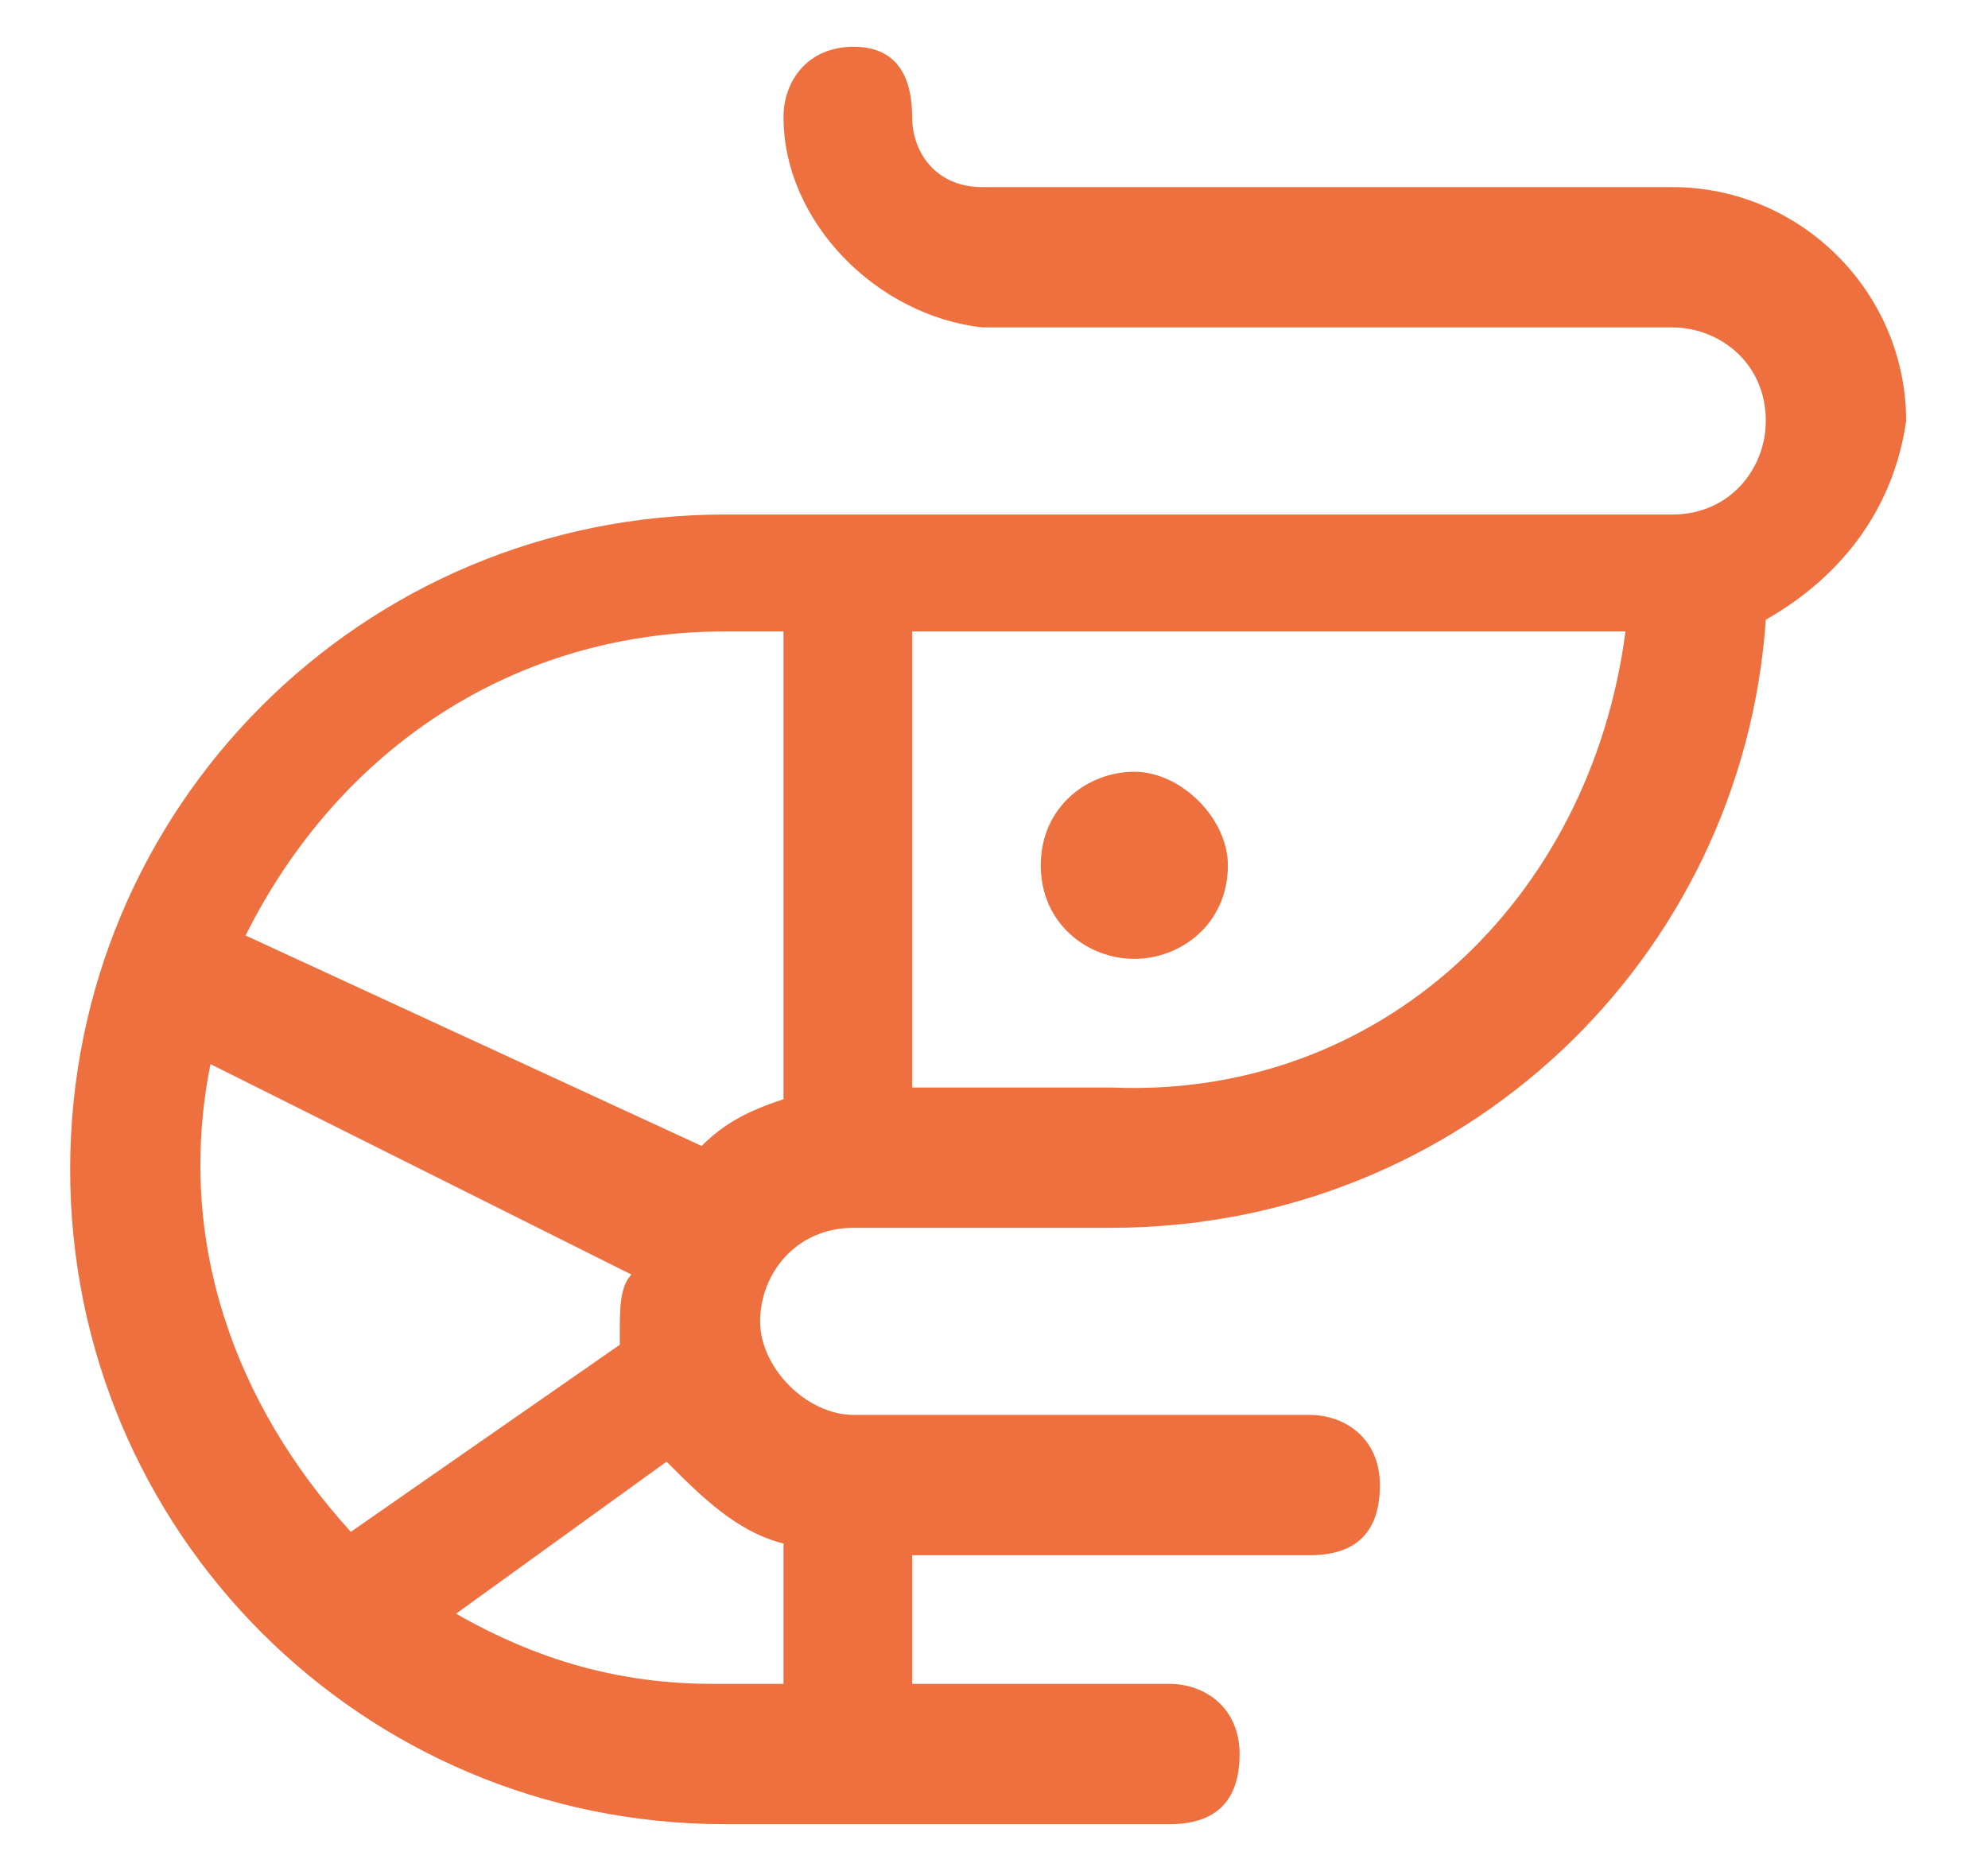
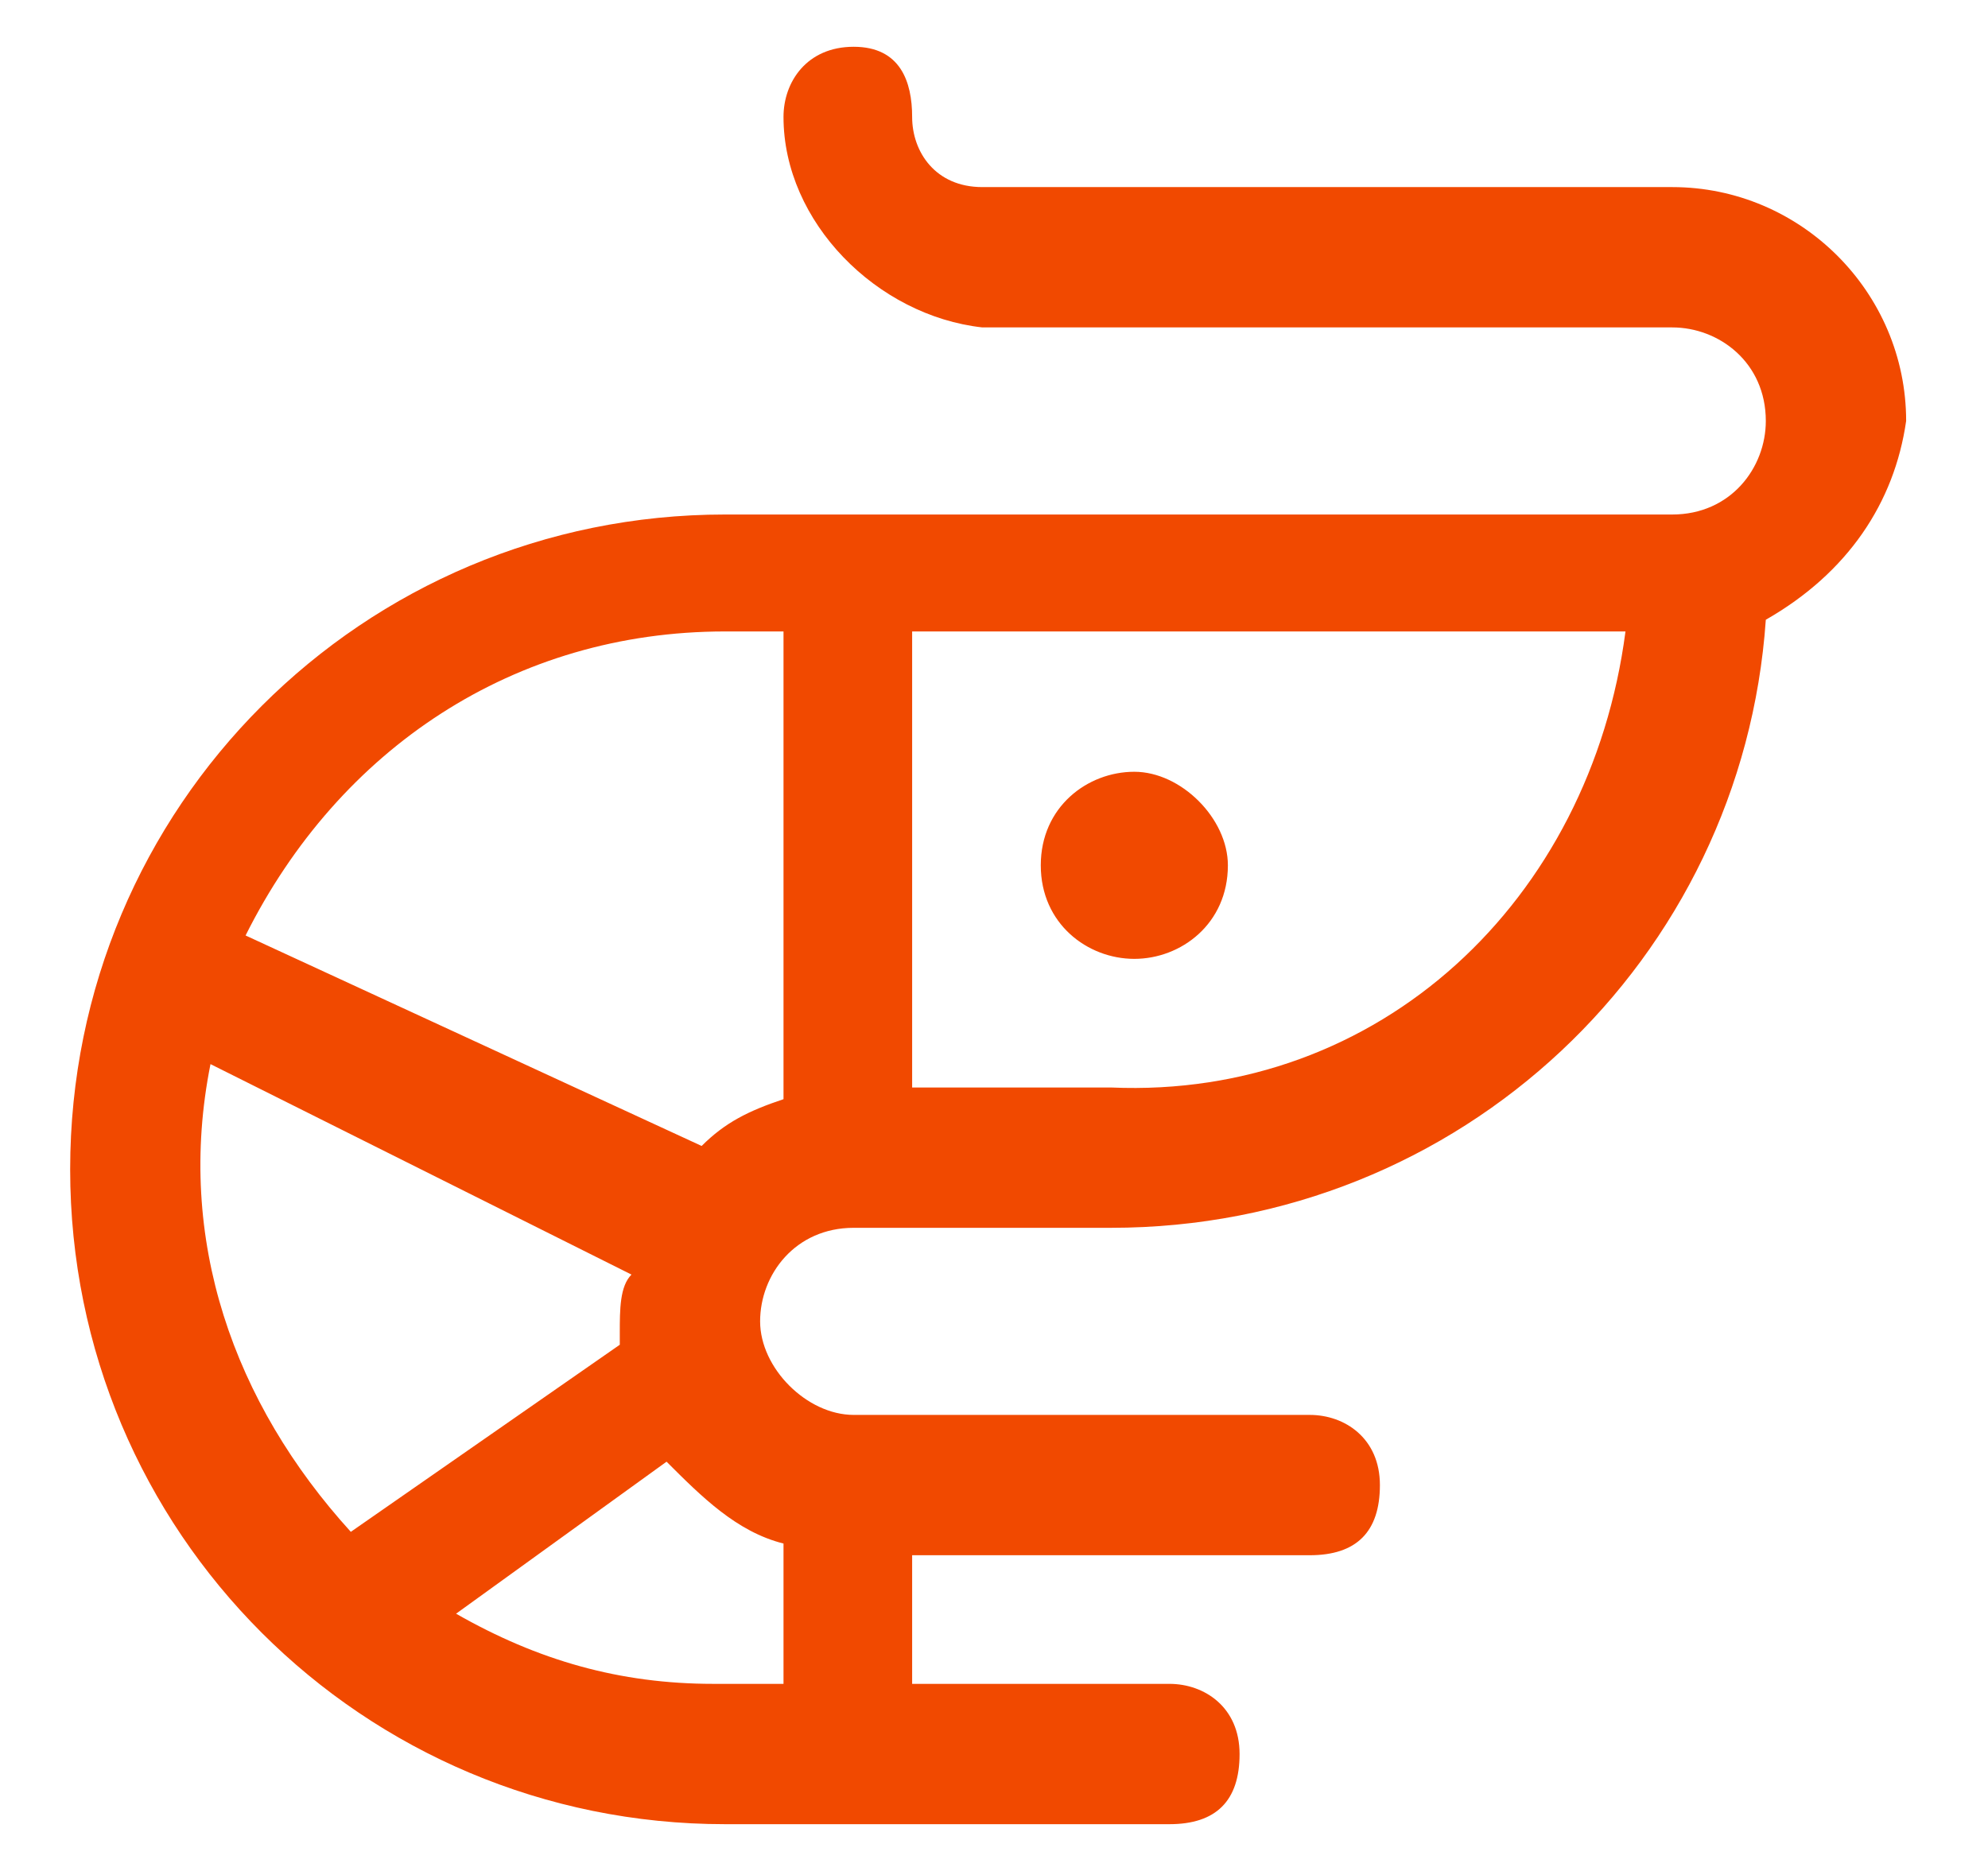
<svg xmlns="http://www.w3.org/2000/svg" version="1.1" id="Capa_1" x="0px" y="0px" viewBox="0 0 17 16" style="enable-background:new 0 0 17 16;" xml:space="preserve">
  <style type="text/css">
- 	.st0{fill:#EE703F;}
+ 	.st0{fill:#f14900;}
</style>
  <path class="st0" d="M8.9,7.4c0-0.5,0.4-0.8,0.8-0.8s0.8,0.4,0.8,0.8c0,0.5-0.4,0.8-0.8,0.8S8.9,7.9,8.9,7.4L8.9,7.4 M15.1,5.3  c-0.2,2.9-2.6,5.2-5.6,5.2H7.3c-0.5,0-0.8,0.4-0.8,0.8s0.4,0.8,0.8,0.8h3.9c0.3,0,0.6,0.2,0.6,0.6s-0.2,0.6-0.6,0.6H7.8v1.1h2.2  c0.3,0,0.6,0.2,0.6,0.6s-0.2,0.6-0.6,0.6H6.2c-3.1,0-5.6-2.5-5.6-5.6s2.5-5.6,5.6-5.6h8.1c0.5,0,0.8-0.4,0.8-0.8  c0-0.5-0.4-0.8-0.8-0.8H8.4C7.5,2.7,6.7,1.9,6.7,1c0-0.3,0.2-0.6,0.6-0.6S7.8,0.7,7.8,1s0.2,0.6,0.6,0.6h5.9c1.1,0,2,0.9,2,2  C16.2,4.3,15.8,4.9,15.1,5.3 M3,13.1l2.3-1.6v-0.1c0-0.2,0-0.4,0.1-0.5L1.8,9.1C1.5,10.6,2,12,3,13.1L3,13.1z M5.7,12.5l-1.8,1.3  c0.7,0.4,1.4,0.6,2.2,0.6h0.6v-1.2C6.3,13.1,6,12.8,5.7,12.5L5.7,12.5z M6.7,9.4v-4H6.2c-1.8,0-3.3,1-4.1,2.6L6,9.8  C6.2,9.6,6.4,9.5,6.7,9.4 M13.9,5.4H7.8v3.9h1.7C11.8,9.4,13.6,7.7,13.9,5.4" />
</svg>
